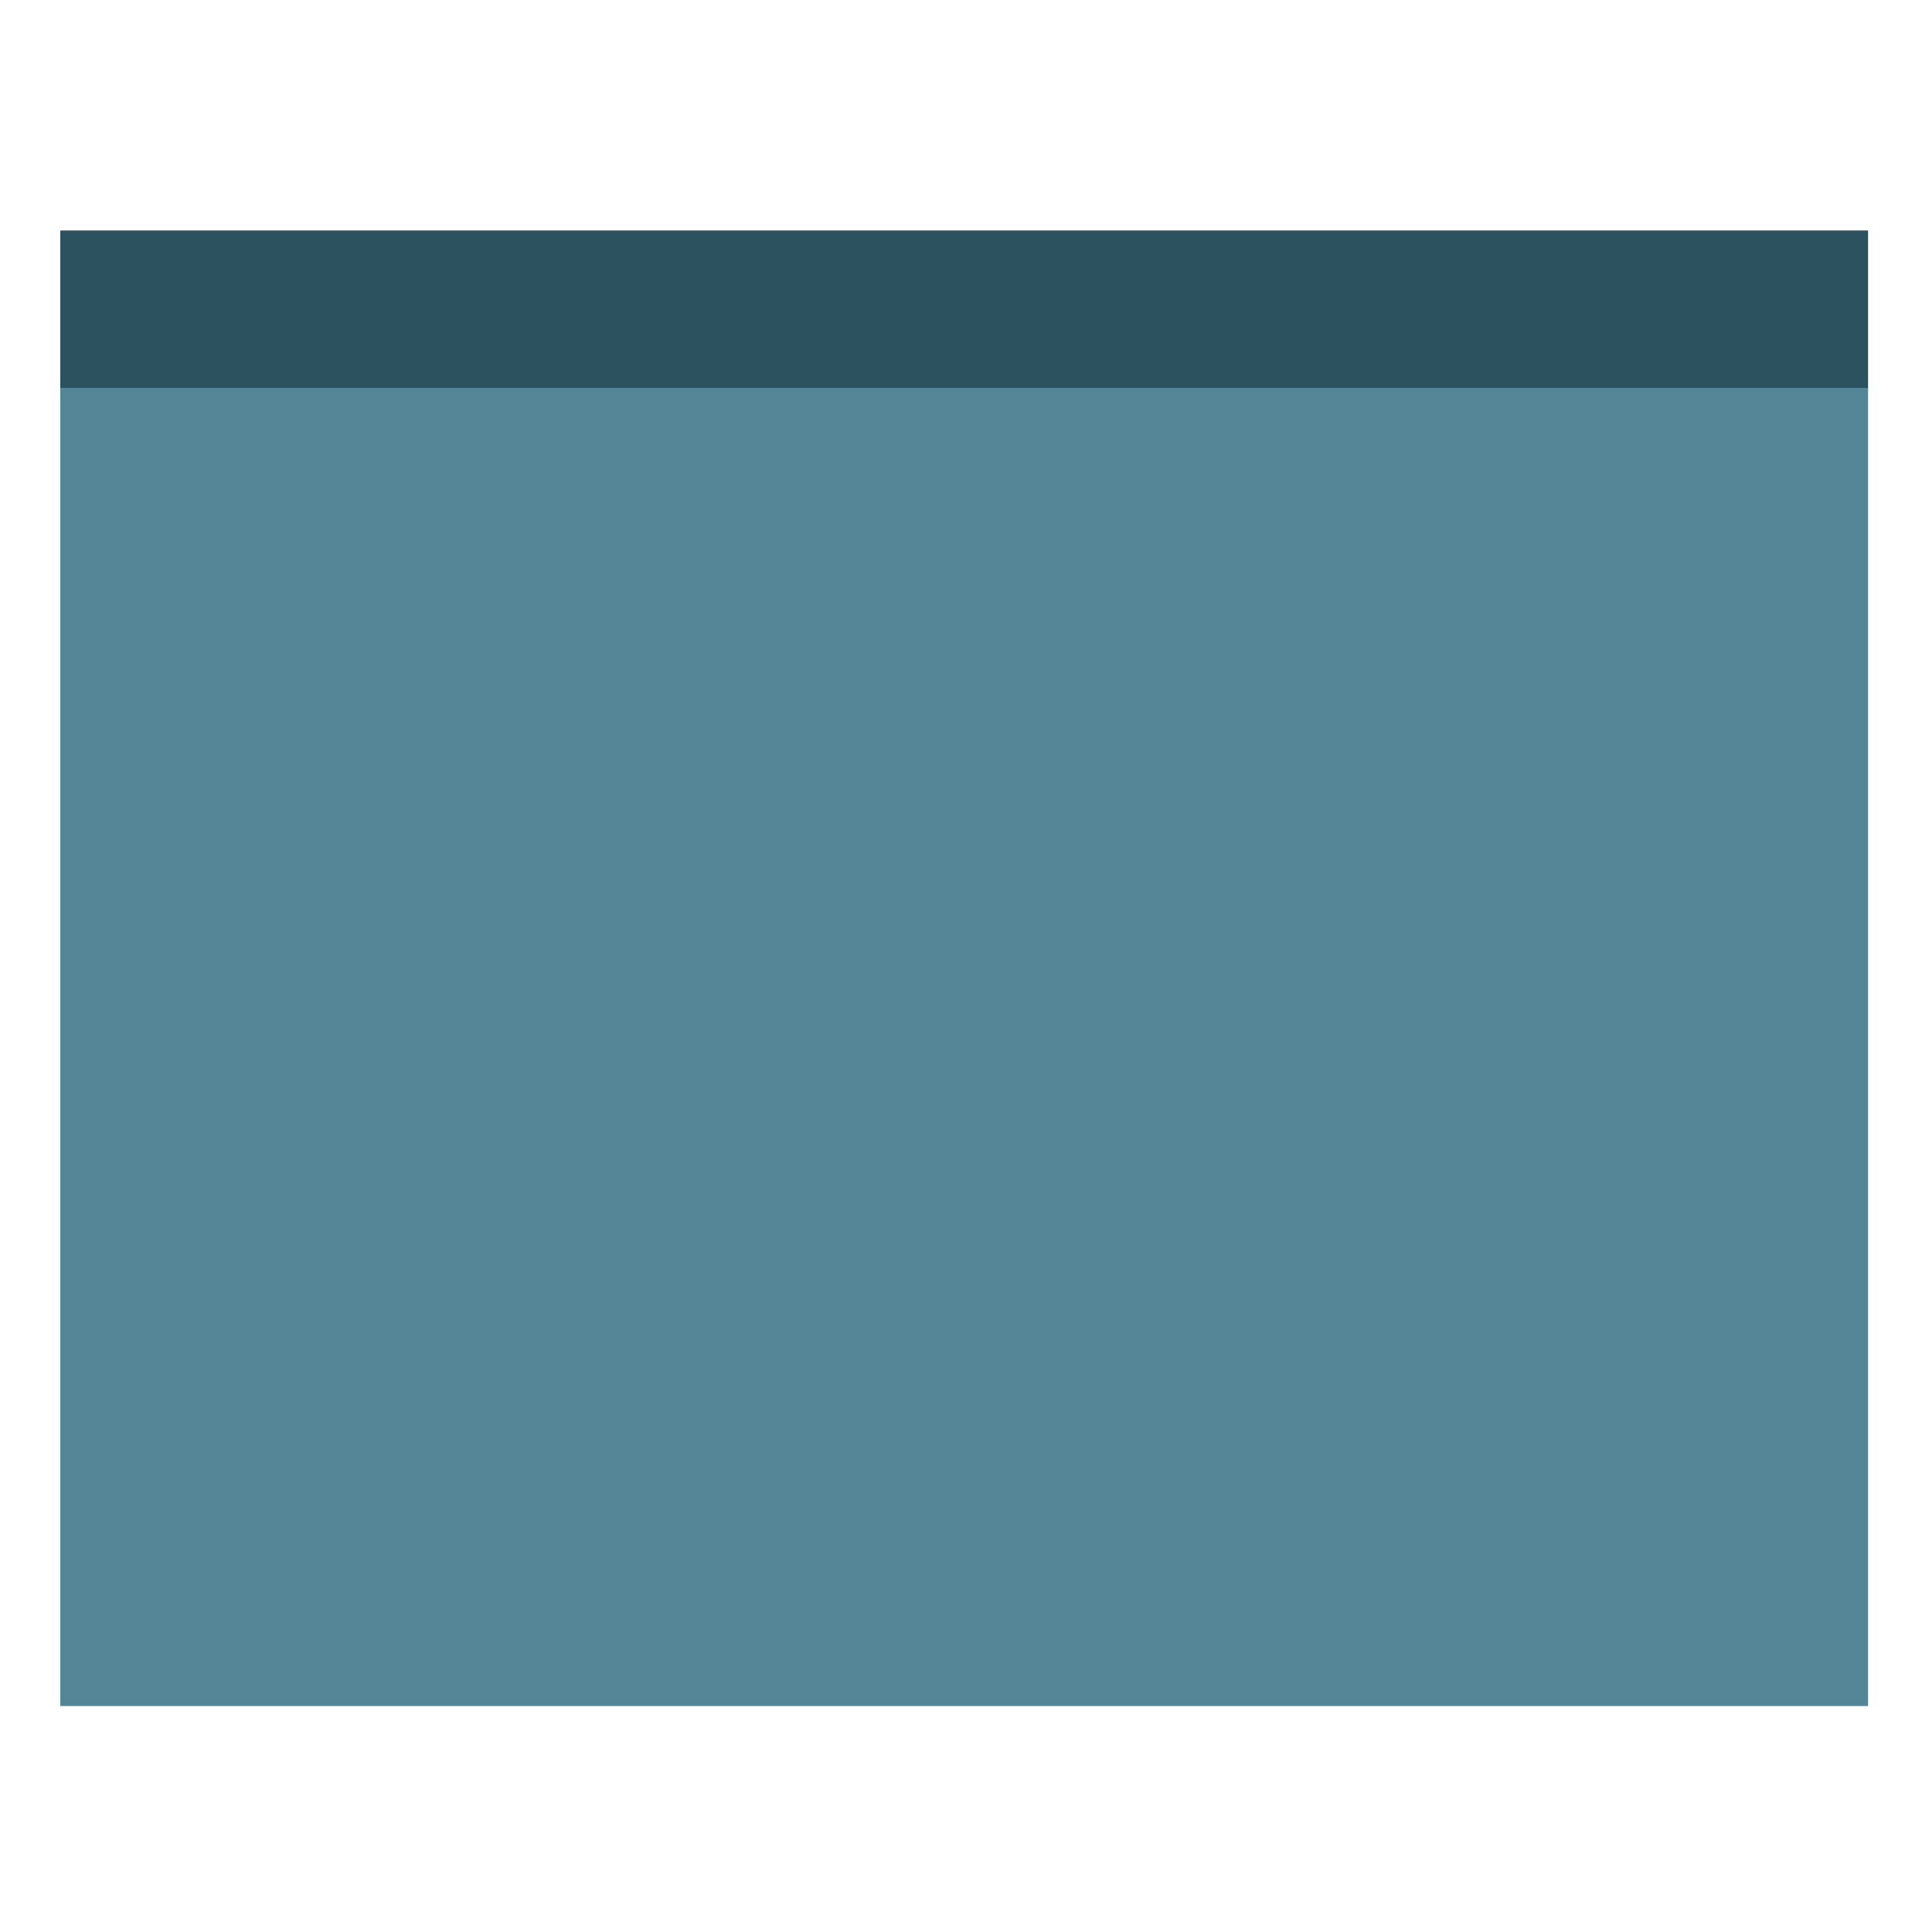
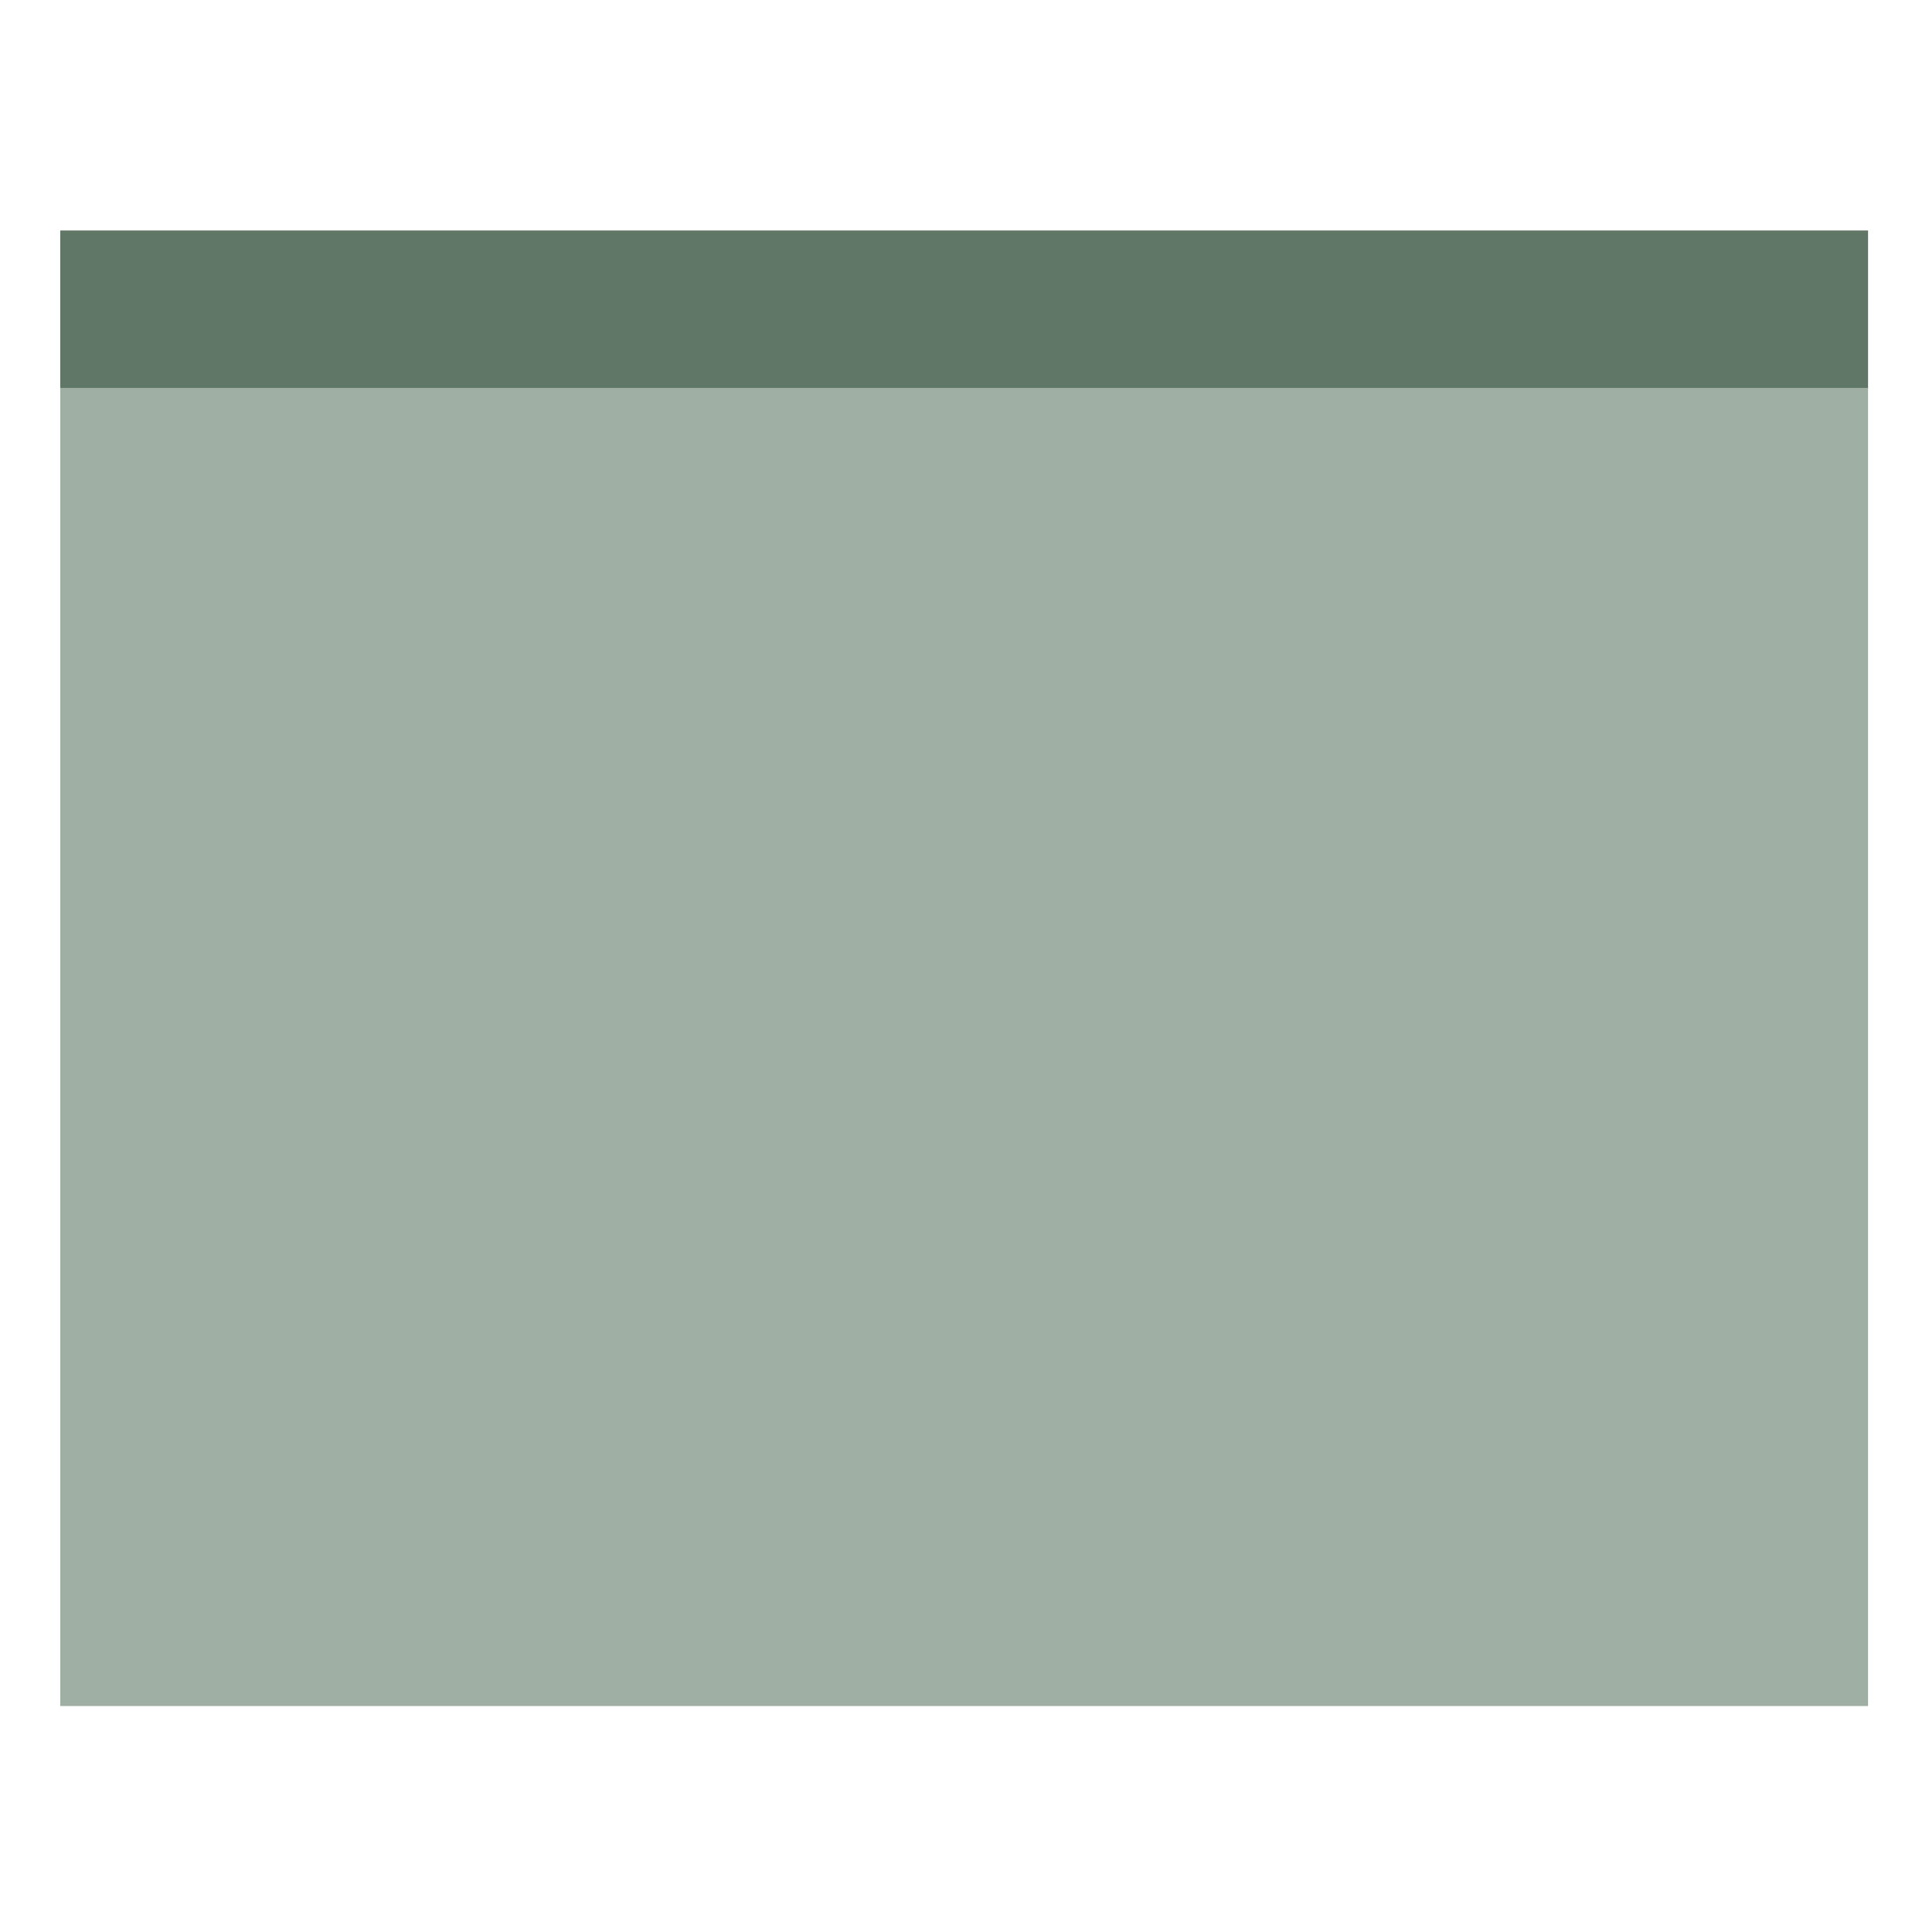
<svg xmlns="http://www.w3.org/2000/svg" width="512" height="513" viewBox="0 0 512 513" id="svg4322" version="1.1">
  <defs id="defs4324" />
  <g id="layer1" transform="translate(0,-539.3622)">
-     <rect style="opacity:1;fill:#2b525e;stroke-opacity:0;strokenone" id="rect4332" width="480" height="42" x="16" y="600.562" />
-     <rect style="fill:#548697;stroke-opacity:1;strokenone" id="rect4334" width="480" height="350" x="16" y="642.362" />
+     <rect style="opacity:1;fill:#607667;stroke-opacity:0;strokenone" id="rect4332" width="480" height="42" x="16" y="600.562" />
+     <rect style="fill:#9fafa4;stroke-opacity:1;strokenone" id="rect4334" width="480" height="350" x="16" y="642.362" />
  </g>
</svg>
